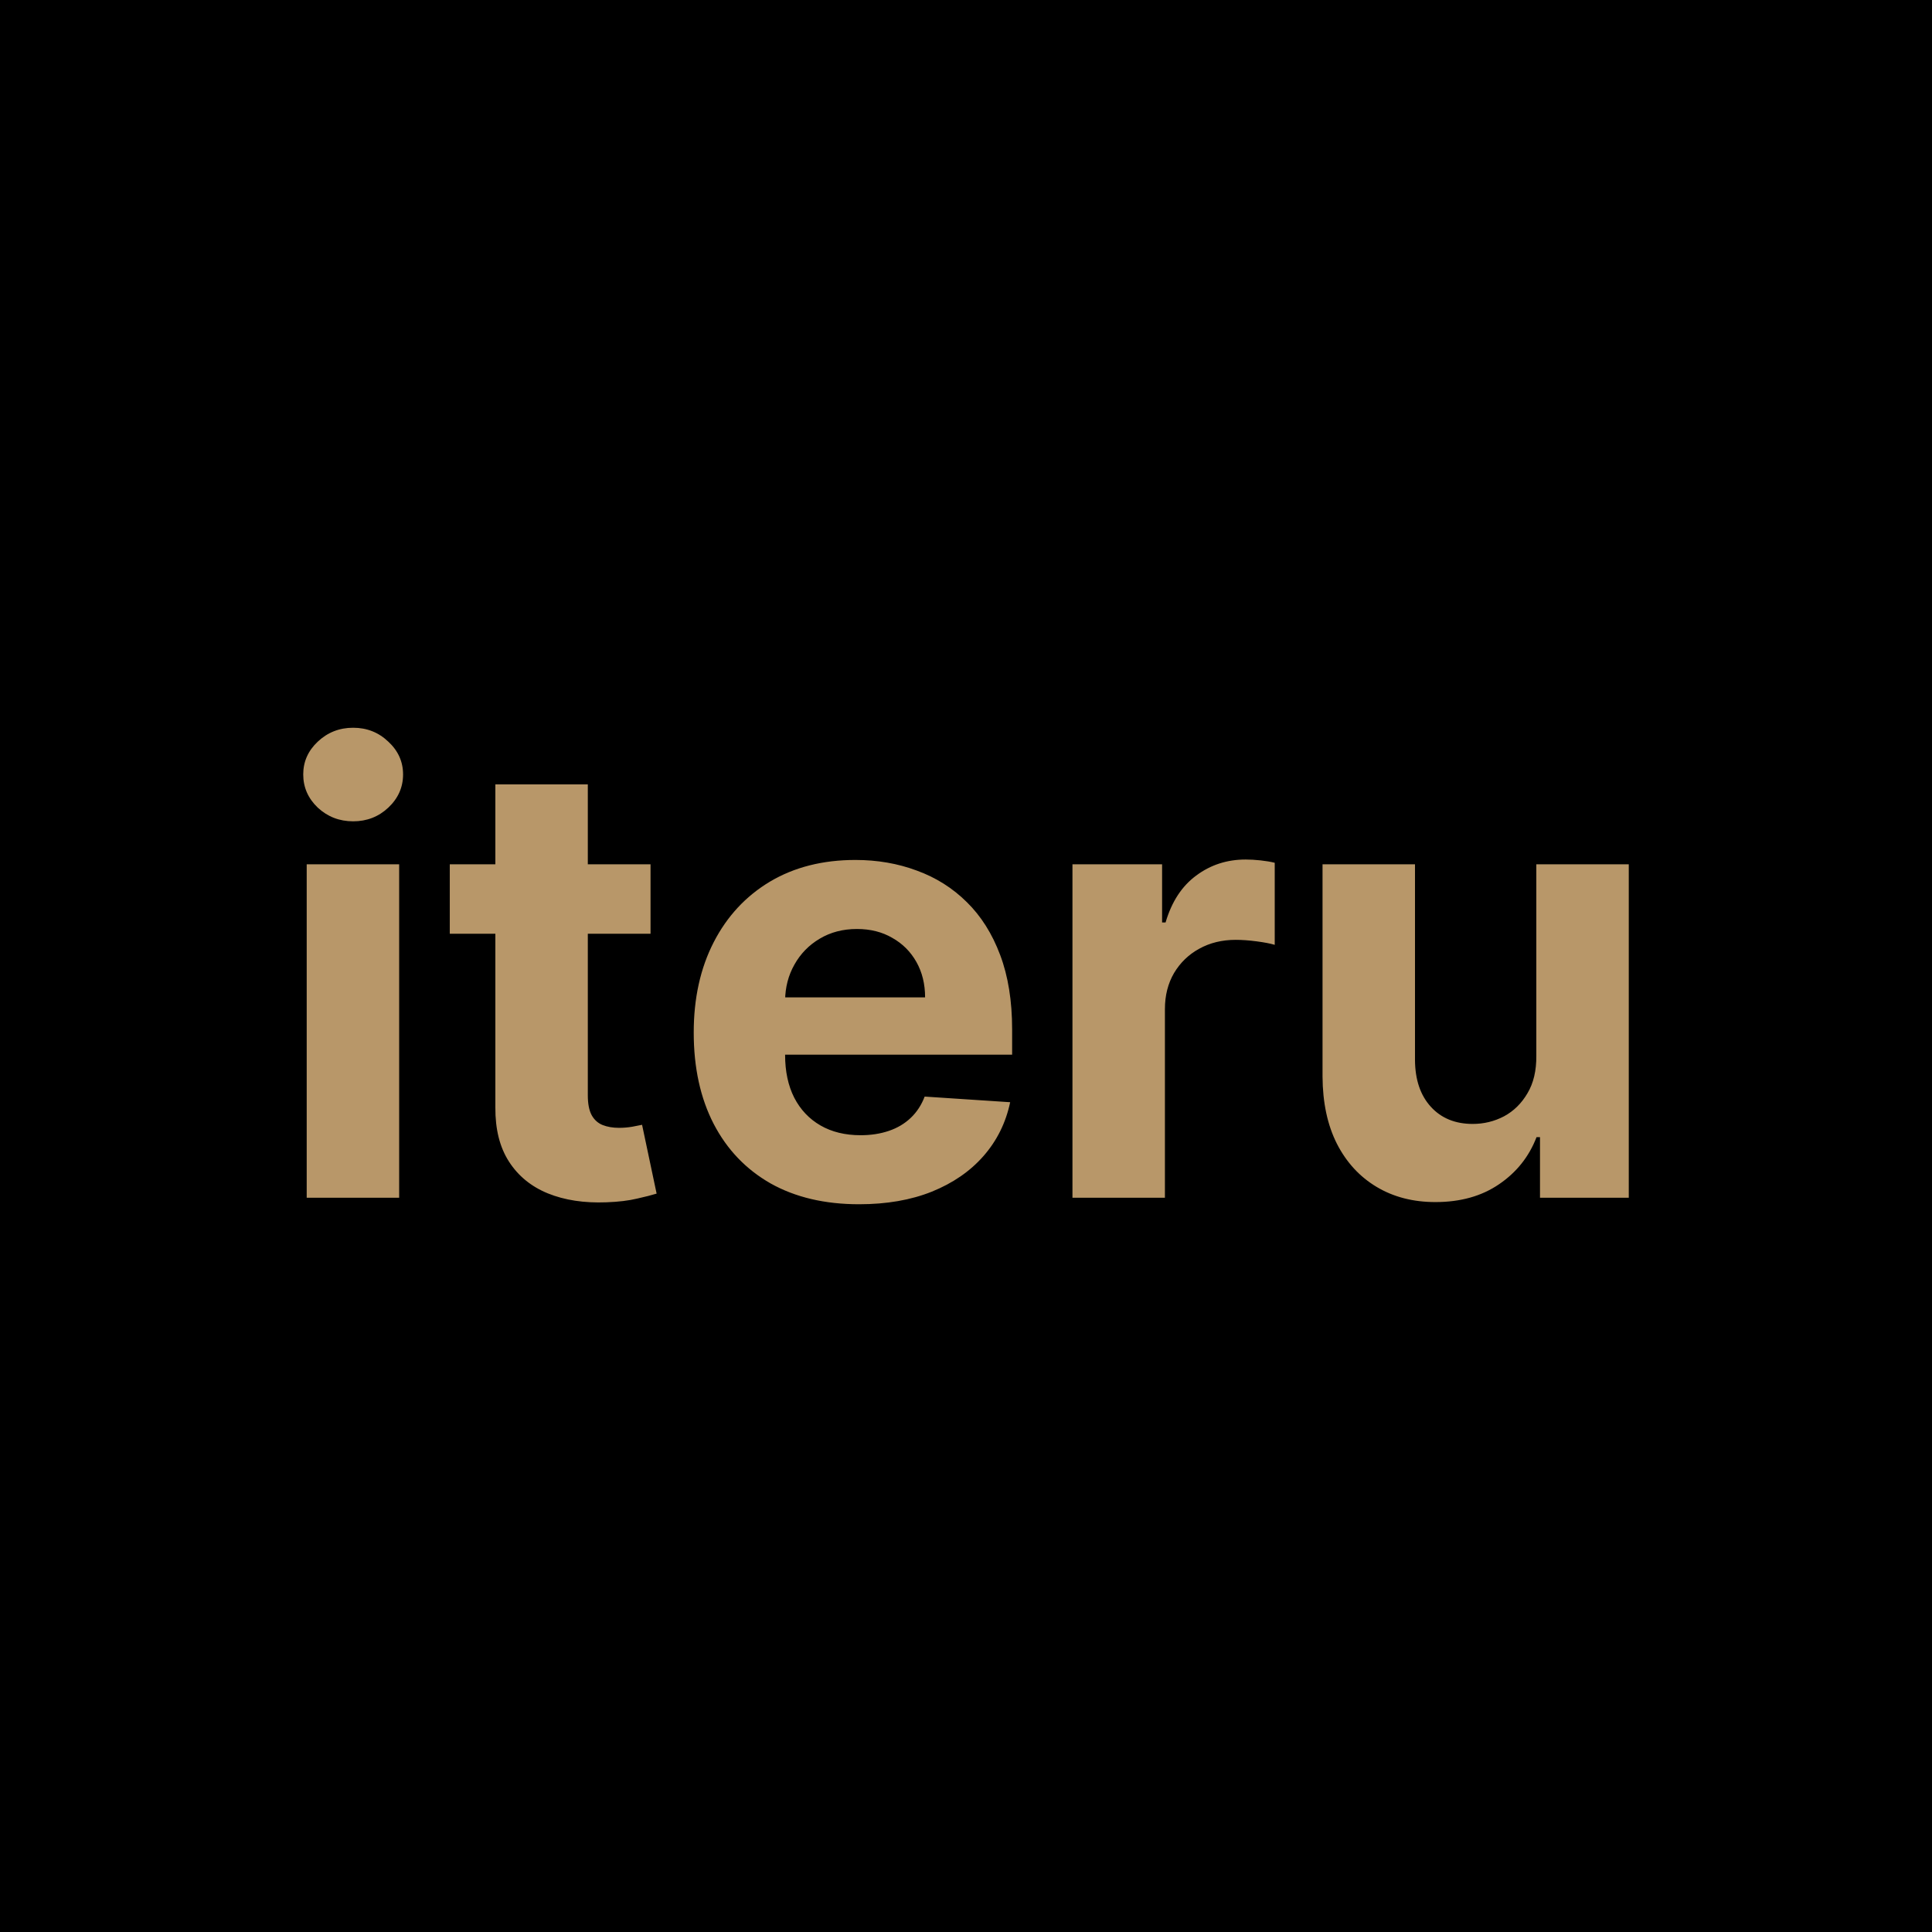
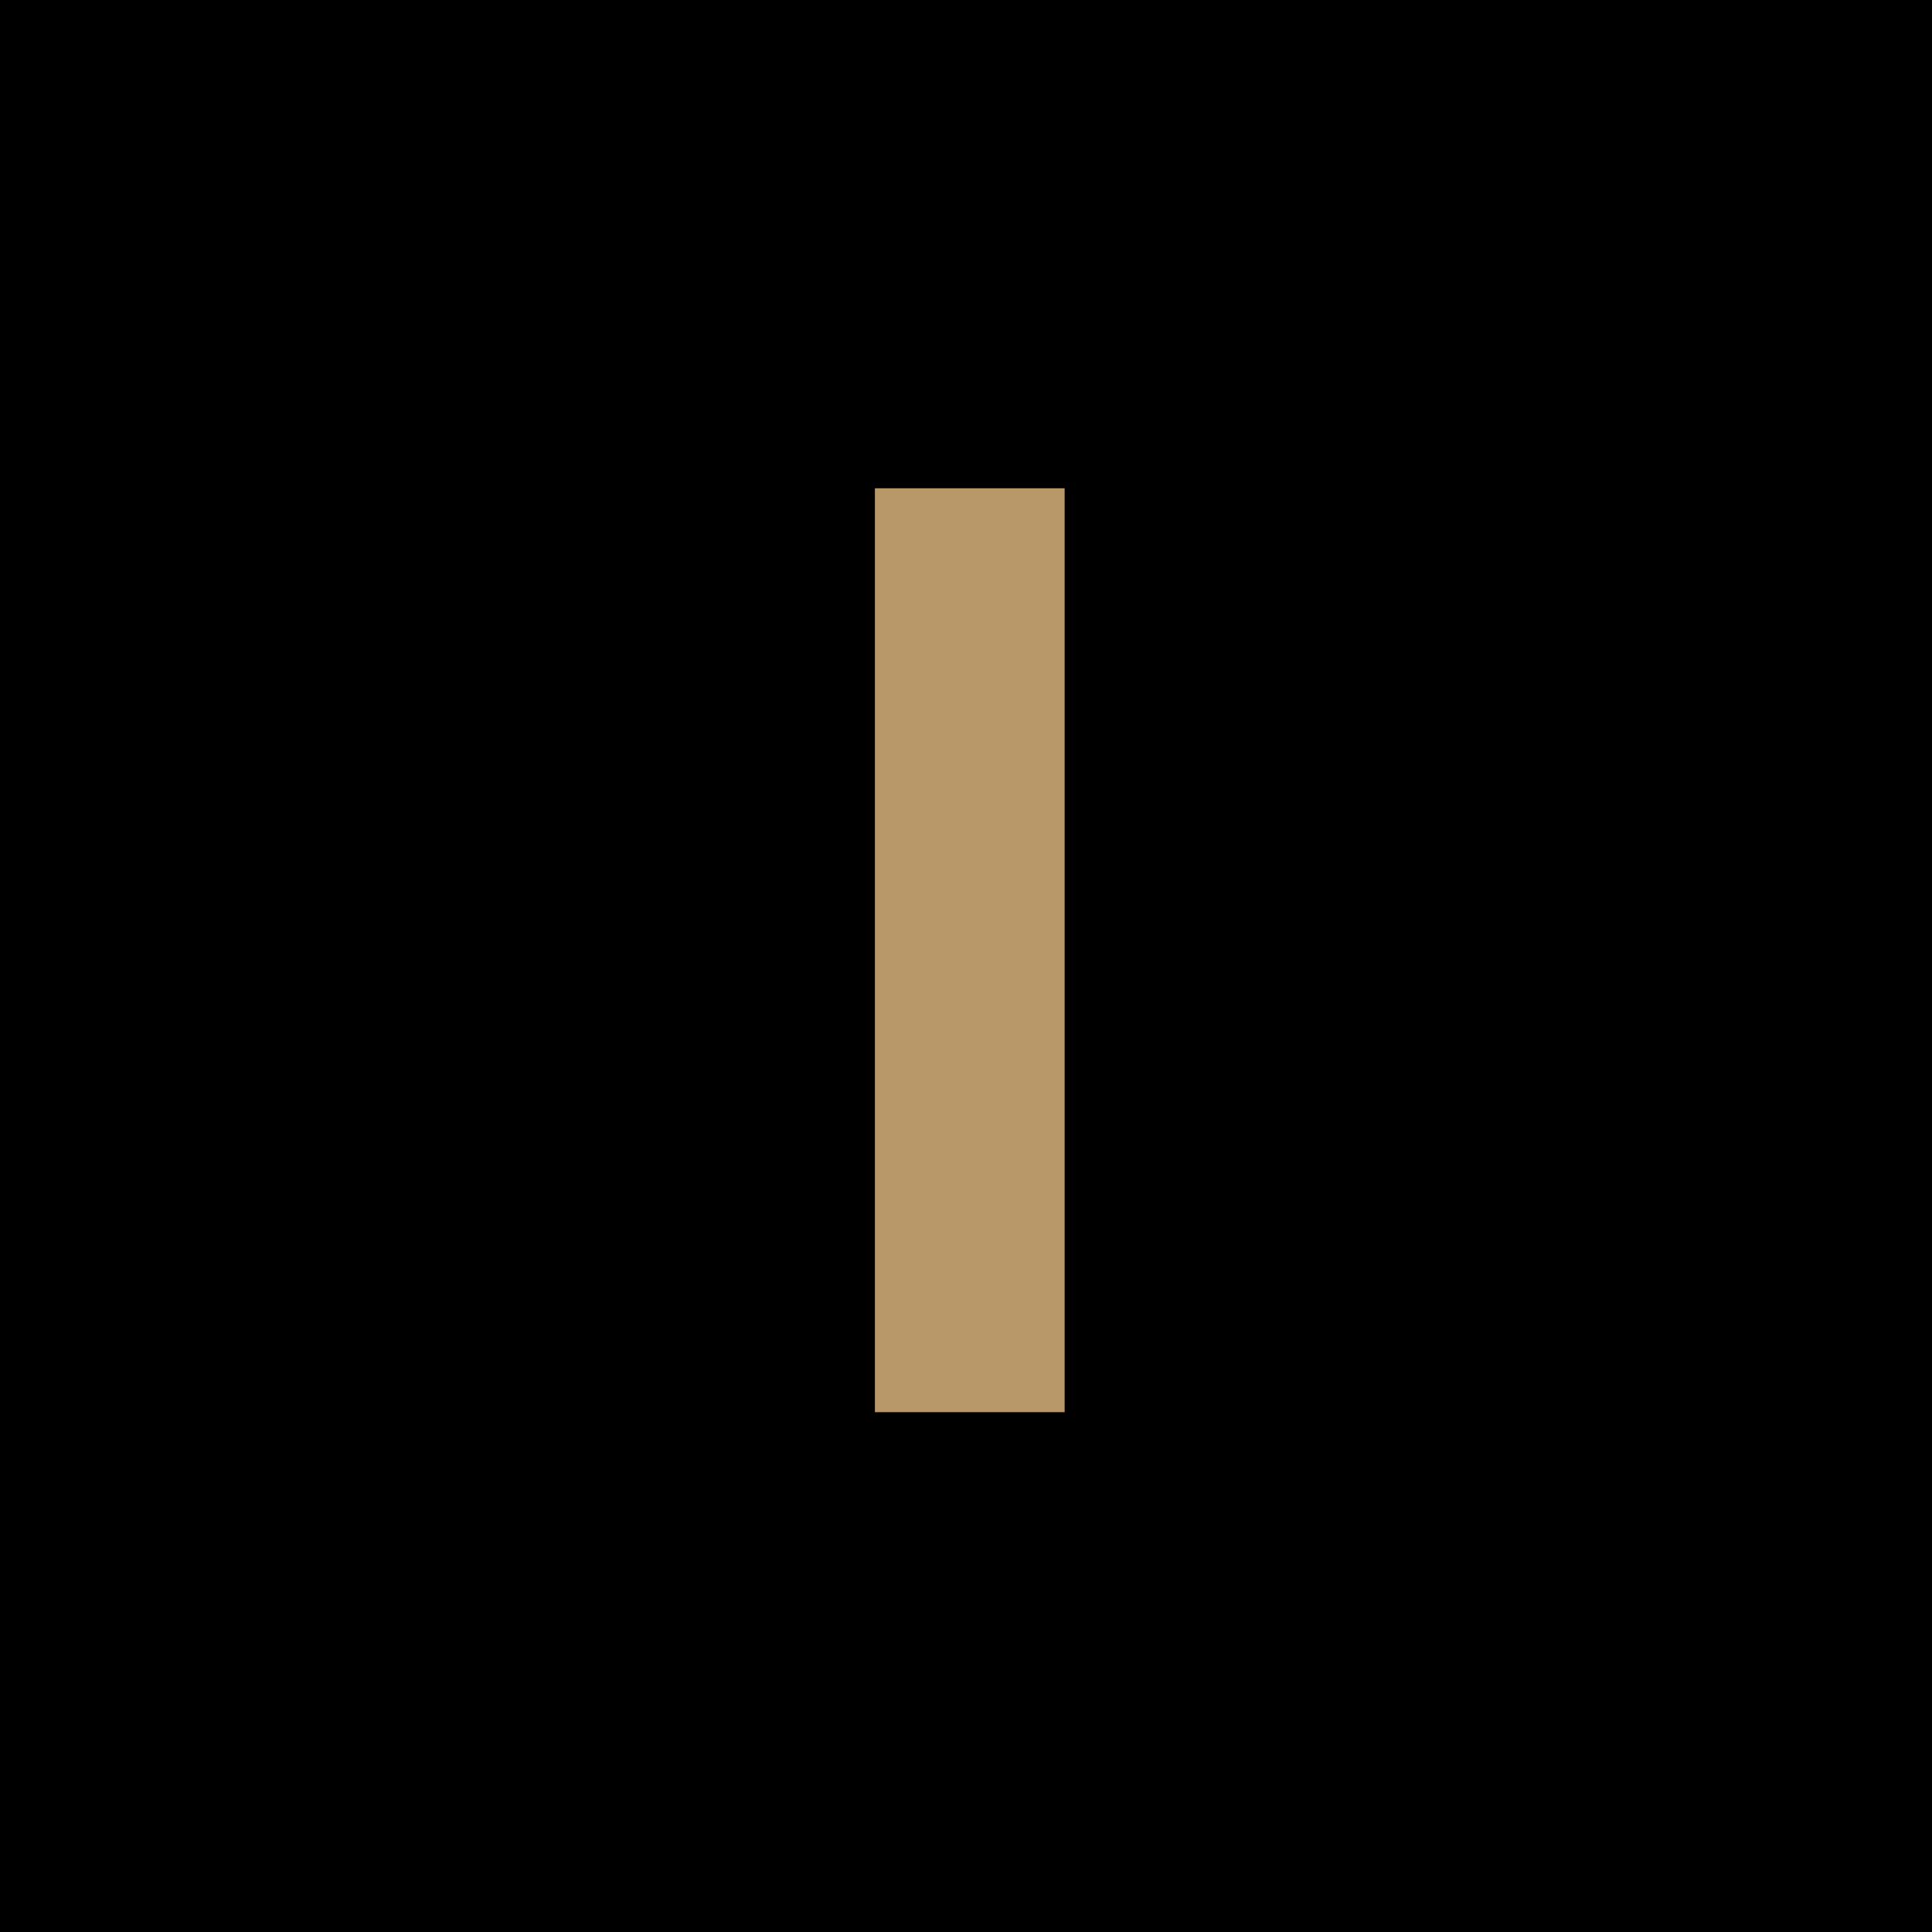
<svg xmlns="http://www.w3.org/2000/svg" width="223" height="223" viewBox="0 0 223 223" fill="none">
  <rect width="223" height="223" fill="black" />
-   <path d="M35.401 138.248V99.761H46.073V138.248H35.401ZM40.762 94.8C39.175 94.8 37.814 94.273 36.678 93.221C35.559 92.152 35 90.874 35 89.387C35 87.917 35.559 86.656 36.678 85.604C37.814 84.534 39.175 84 40.762 84C42.348 84 43.701 84.534 44.82 85.604C45.956 86.656 46.524 87.917 46.524 89.387C46.524 90.874 45.956 92.152 44.82 93.221C43.701 94.273 42.348 94.8 40.762 94.8ZM75.088 99.761V107.779H51.916V99.761H75.088ZM57.177 90.54H67.848V126.421C67.848 127.407 67.999 128.175 68.299 128.727C68.6 129.261 69.017 129.637 69.552 129.854C70.103 130.071 70.738 130.18 71.456 130.18C71.957 130.18 72.458 130.138 72.959 130.055C73.46 129.954 73.844 129.879 74.111 129.829L75.79 137.772C75.255 137.939 74.504 138.131 73.535 138.349C72.566 138.582 71.389 138.724 70.003 138.774C67.431 138.875 65.176 138.532 63.239 137.747C61.318 136.962 59.824 135.743 58.755 134.089C57.686 132.435 57.16 130.347 57.177 127.825V90.54ZM99.162 139C95.204 139 91.797 138.198 88.942 136.595C86.102 134.974 83.915 132.686 82.378 129.729C80.842 126.756 80.073 123.239 80.073 119.18C80.073 115.221 80.842 111.746 82.378 108.756C83.915 105.766 86.077 103.436 88.866 101.765C91.672 100.095 94.962 99.26 98.737 99.26C101.275 99.26 103.638 99.669 105.826 100.488C108.03 101.289 109.951 102.5 111.588 104.121C113.241 105.741 114.527 107.779 115.446 110.235C116.364 112.673 116.824 115.53 116.824 118.804V121.736H84.332V115.121H106.778C106.778 113.584 106.444 112.222 105.776 111.036C105.108 109.85 104.181 108.923 102.995 108.255C101.826 107.57 100.465 107.228 98.912 107.228C97.292 107.228 95.856 107.604 94.603 108.355C93.367 109.09 92.399 110.084 91.697 111.337C90.996 112.573 90.637 113.951 90.62 115.472V121.761C90.62 123.665 90.971 125.311 91.672 126.697C92.39 128.084 93.401 129.153 94.703 129.904C96.006 130.656 97.551 131.032 99.338 131.032C100.524 131.032 101.609 130.865 102.594 130.531C103.58 130.197 104.423 129.696 105.125 129.027C105.826 128.359 106.361 127.541 106.728 126.572L116.598 127.223C116.097 129.595 115.07 131.667 113.517 133.437C111.98 135.191 109.993 136.561 107.555 137.547C105.133 138.516 102.336 139 99.162 139ZM123.788 138.248V99.761H134.134V106.476H134.535C135.236 104.087 136.414 102.283 138.067 101.064C139.72 99.828 141.624 99.21 143.779 99.21C144.313 99.21 144.889 99.243 145.507 99.31C146.125 99.377 146.668 99.469 147.135 99.585V109.057C146.634 108.907 145.942 108.773 145.056 108.656C144.171 108.539 143.361 108.481 142.626 108.481C141.056 108.481 139.653 108.823 138.418 109.508C137.198 110.176 136.23 111.112 135.512 112.314C134.81 113.517 134.46 114.904 134.46 116.474V138.248H123.788ZM177.329 121.861V99.761H188V138.248H177.754V131.257H177.353C176.485 133.513 175.04 135.325 173.02 136.695C171.016 138.065 168.569 138.749 165.68 138.749C163.108 138.749 160.845 138.165 158.891 136.995C156.937 135.826 155.409 134.164 154.307 132.009C153.221 129.854 152.67 127.273 152.653 124.267V99.761H163.325V122.362C163.341 124.634 163.951 126.43 165.154 127.749C166.356 129.069 167.968 129.729 169.989 129.729C171.275 129.729 172.477 129.437 173.596 128.852C174.715 128.251 175.617 127.365 176.302 126.196C177.003 125.027 177.345 123.582 177.329 121.861Z" fill="#B89769" />
+   <path d="M122.886 56.359V163H100.986V56.359H122.886Z" fill="#B89769" />
</svg>
